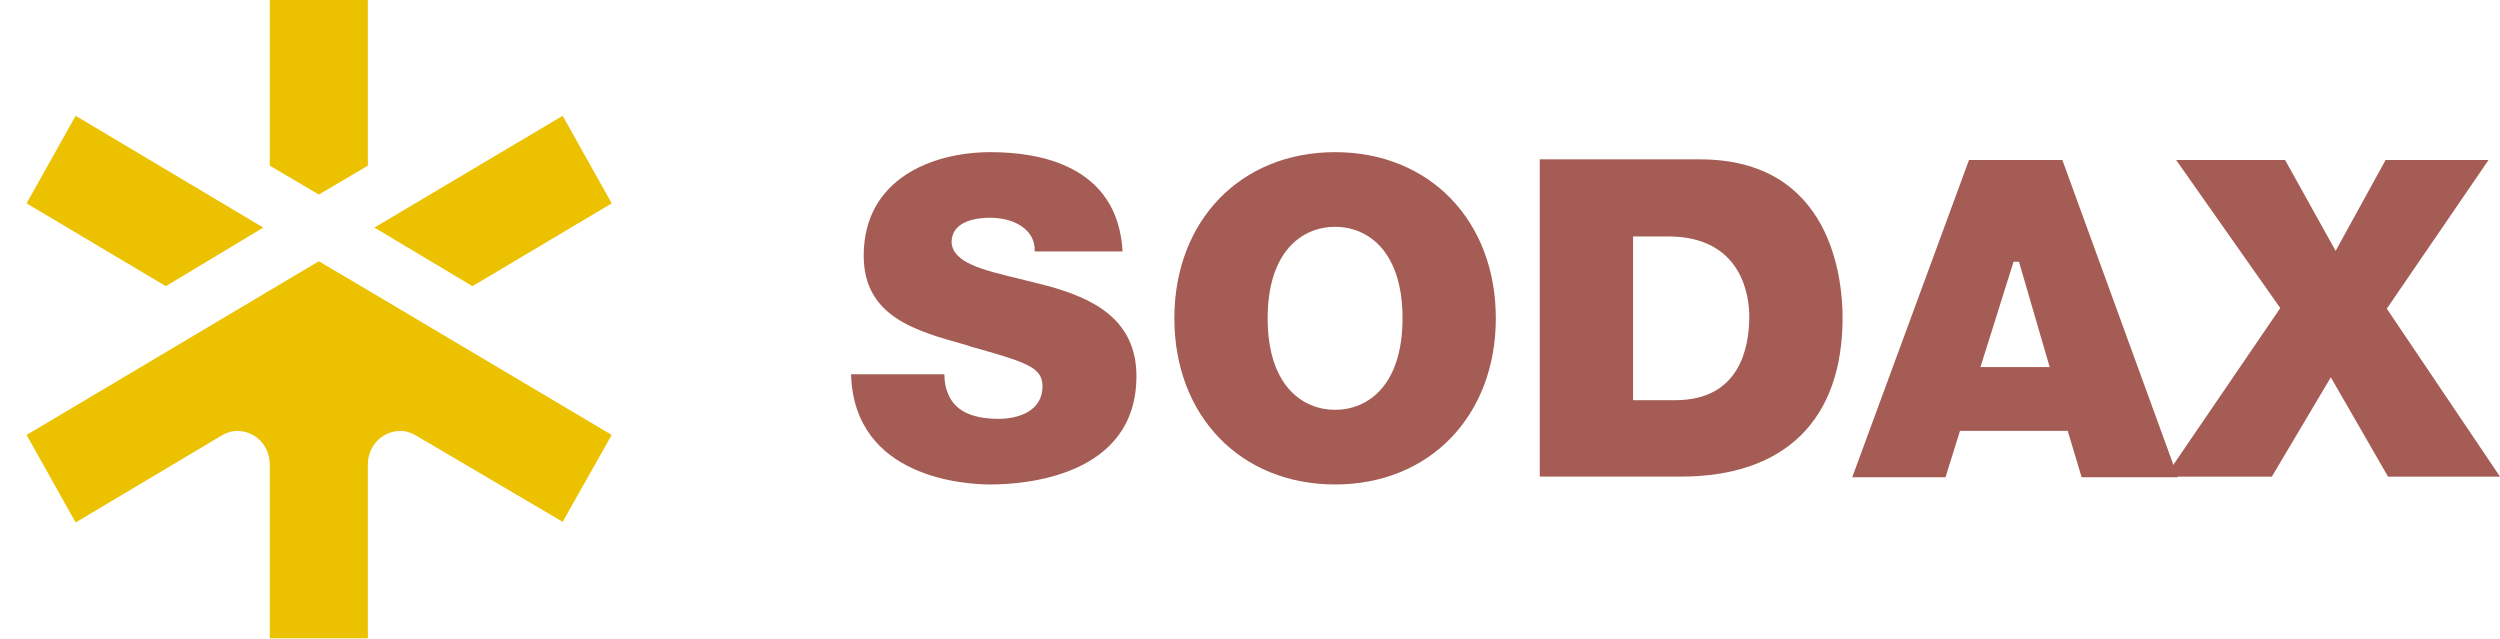
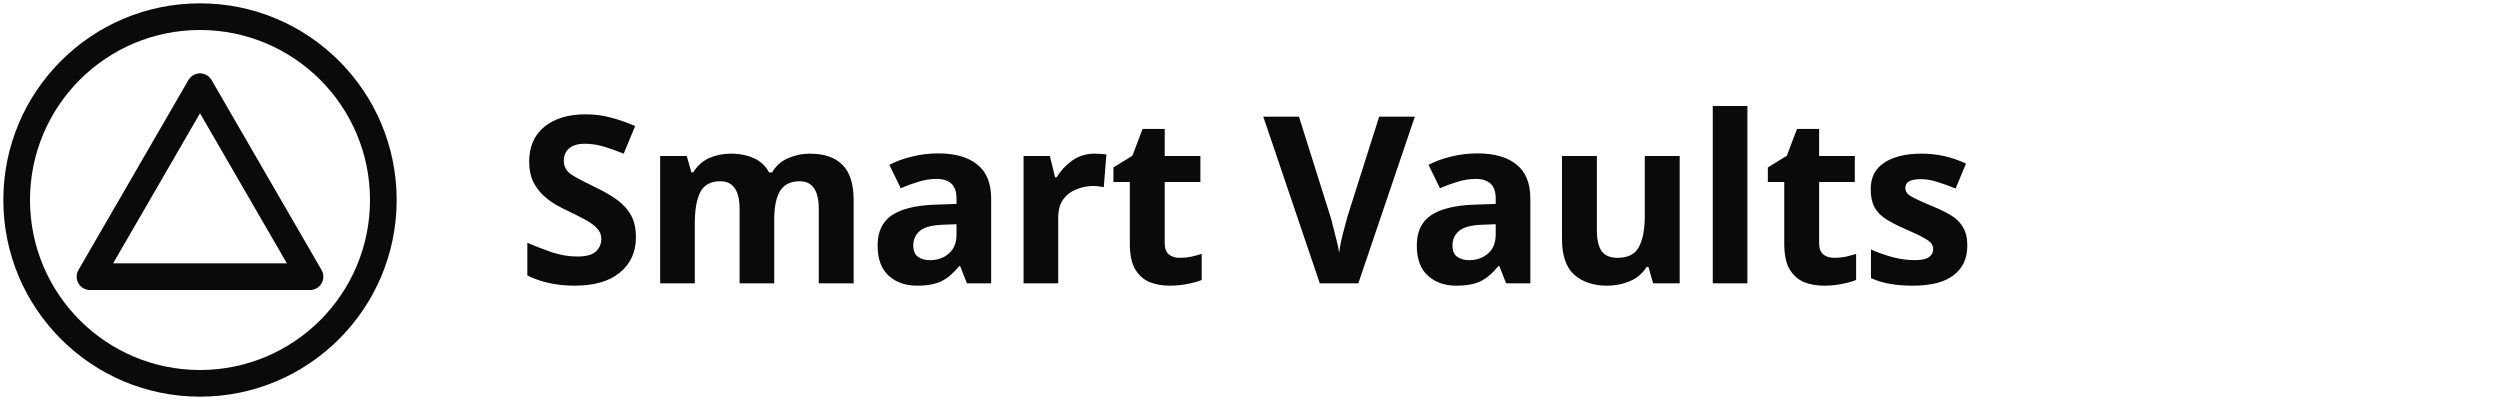
- <svg xmlns="http://www.w3.org/2000/svg" width="94" height="24" viewBox="0 0 94 24" fill="none">
-   <path d="M39.379 10.746C39.017 10.655 38.655 10.565 38.293 10.474C36.98 10.157 35.825 9.886 35.78 9.116C35.78 8.233 36.889 8.188 37.229 8.188C37.682 8.188 38.112 8.301 38.406 8.505C38.745 8.731 38.927 9.071 38.904 9.456H42.209C42.028 6.196 39.04 5.721 37.252 5.721C35.033 5.721 32.475 6.739 32.475 9.614C32.475 11.9 34.422 12.444 36.301 12.964L36.505 13.032C38.587 13.621 39.198 13.802 39.198 14.526C39.198 15.431 38.338 15.748 37.546 15.748C36.527 15.748 35.893 15.431 35.644 14.798C35.554 14.594 35.509 14.345 35.509 14.073H32C32.113 18.012 36.369 18.216 37.229 18.216C38.519 18.216 42.73 17.922 42.73 14.141C42.73 11.968 41.032 11.199 39.379 10.746Z" fill="#A55C55" />
-   <path d="M50.199 5.721C46.645 5.721 44.156 8.301 44.156 11.968C44.156 15.635 46.645 18.216 50.199 18.216C53.753 18.216 56.243 15.635 56.243 11.968C56.243 8.301 53.753 5.721 50.199 5.721ZM50.199 15.409C48.977 15.409 47.664 14.504 47.664 11.968C47.664 9.433 48.977 8.528 50.199 8.528C51.422 8.528 52.735 9.433 52.735 11.968C52.735 14.504 51.422 15.409 50.199 15.409Z" fill="#A55C55" />
-   <path d="M69.281 11.945C69.281 10.542 68.897 5.992 63.917 5.992H57.895V17.921H63.192C67.108 17.921 69.281 15.794 69.281 11.945ZM61.404 15.047V8.89H62.717C65.546 8.89 65.773 11.198 65.773 11.9C65.773 13.077 65.411 15.047 62.989 15.047H61.404Z" fill="#A55C55" />
-   <path d="M77.747 16.201L78.268 17.944H81.89L77.544 6.015H74.035L69.644 17.944H73.152L73.695 16.201H77.747ZM75.71 9.841H75.914L77.068 13.802H74.465L75.71 9.841Z" fill="#A55C55" />
-   <path d="M89.79 17.922H94L89.744 11.606L93.57 6.015H89.699L87.82 9.433L85.919 6.015H81.822L85.738 11.584L81.414 17.922H85.421L87.639 14.187L89.79 17.922Z" fill="#A55C55" />
-   <path d="M9.898 8.557L2.844 4.354L1 7.646L6.236 10.76L9.898 8.557Z" fill="#ECC100" />
-   <path d="M17.764 10.76L23 7.646L21.156 4.354L14.077 8.557L17.764 10.76Z" fill="#ECC100" />
-   <path d="M11.988 7.316L13.831 6.228V0H10.144V6.228L11.988 7.316Z" fill="#ECC100" />
-   <path d="M23 16.354L13.831 10.911L11.988 9.823L1 16.354L2.844 19.645L8.325 16.38C8.497 16.278 8.694 16.203 8.915 16.203C9.603 16.203 10.144 16.759 10.144 17.468V24H13.831V17.468C13.831 16.759 14.372 16.203 15.06 16.203C15.282 16.203 15.478 16.278 15.65 16.38L21.156 19.62L23 16.354Z" fill="#ECC100" />
+ <svg xmlns="http://www.w3.org/2000/svg" width="150" height="24" viewBox="0 0 150 24" fill="none">
+   <circle cx="12" cy="12" r="11" fill="none" stroke="#0A0A0B" stroke-width="1.6" />
+   <path d="M12 5.2 L18.6 16.6 L5.4 16.6 Z" fill="none" stroke="#0A0A0B" stroke-width="1.6" stroke-linejoin="round" />
+   <text x="31" y="17" font-family="ui-rounded, 'SF Pro Rounded', 'Segoe UI', system-ui, sans-serif" font-size="14" font-weight="700" letter-spacing="-0.2" fill="#0A0A0B">Smart Vaults</text>
</svg>
